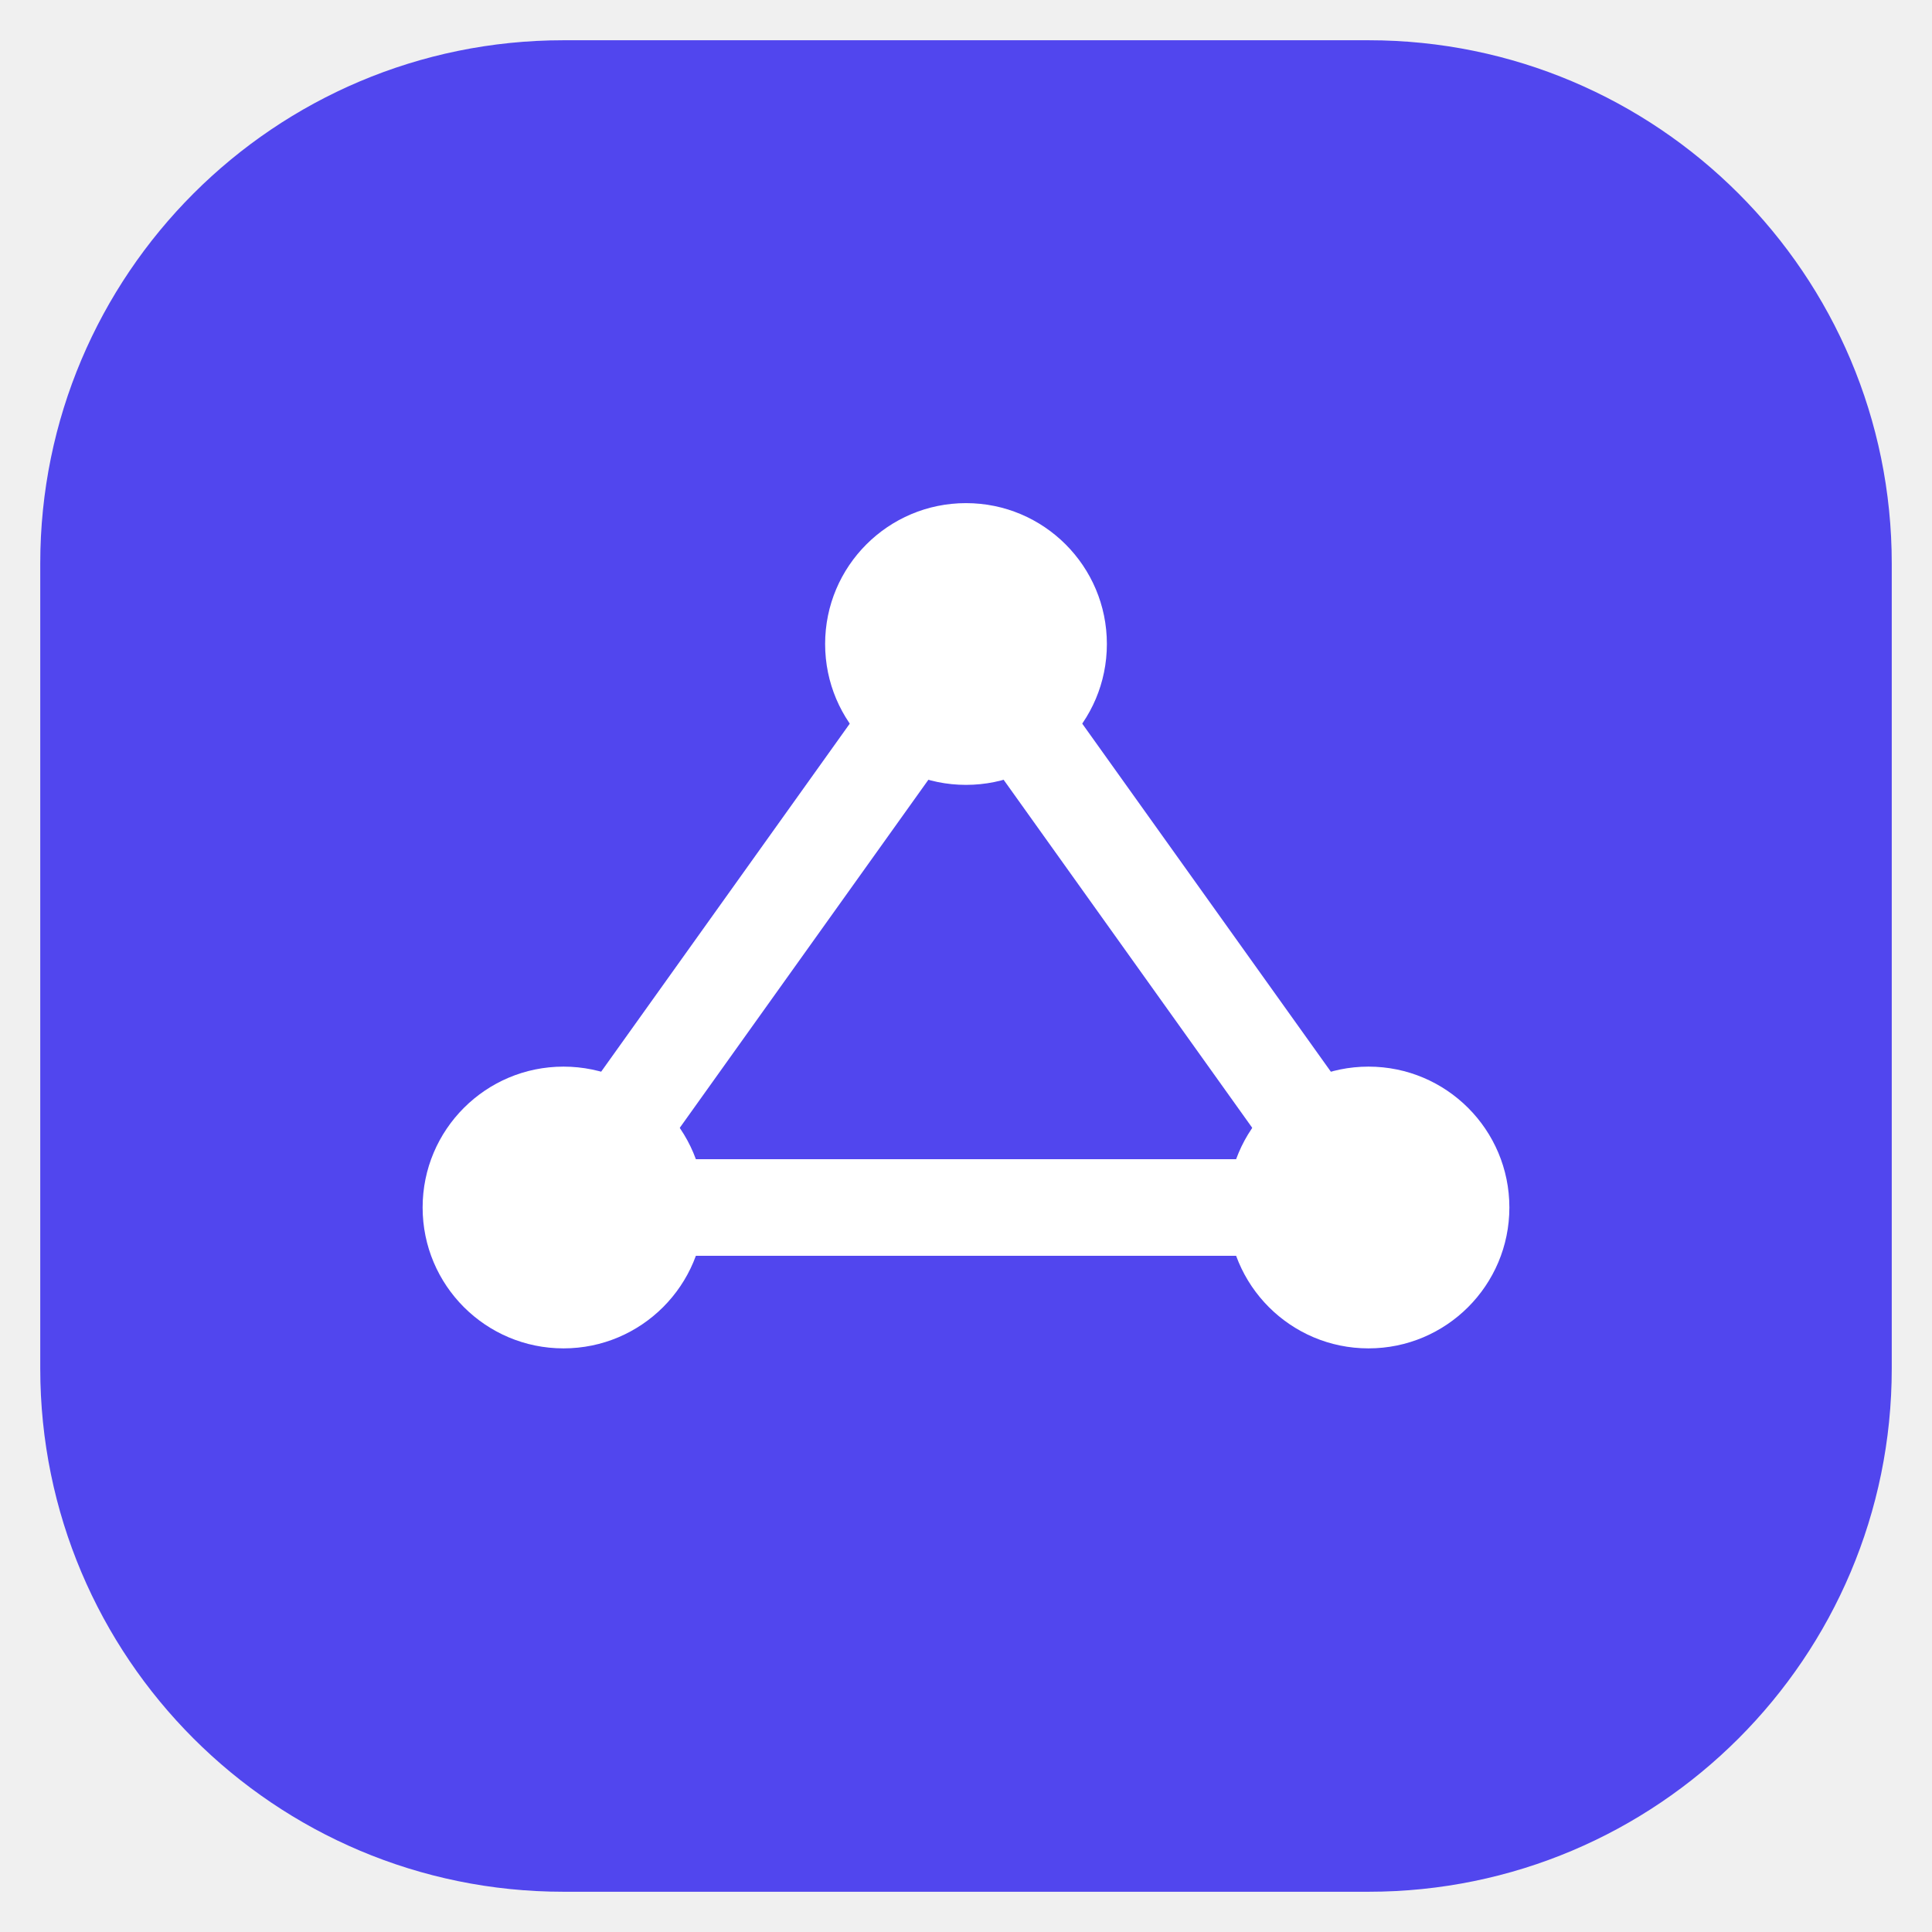
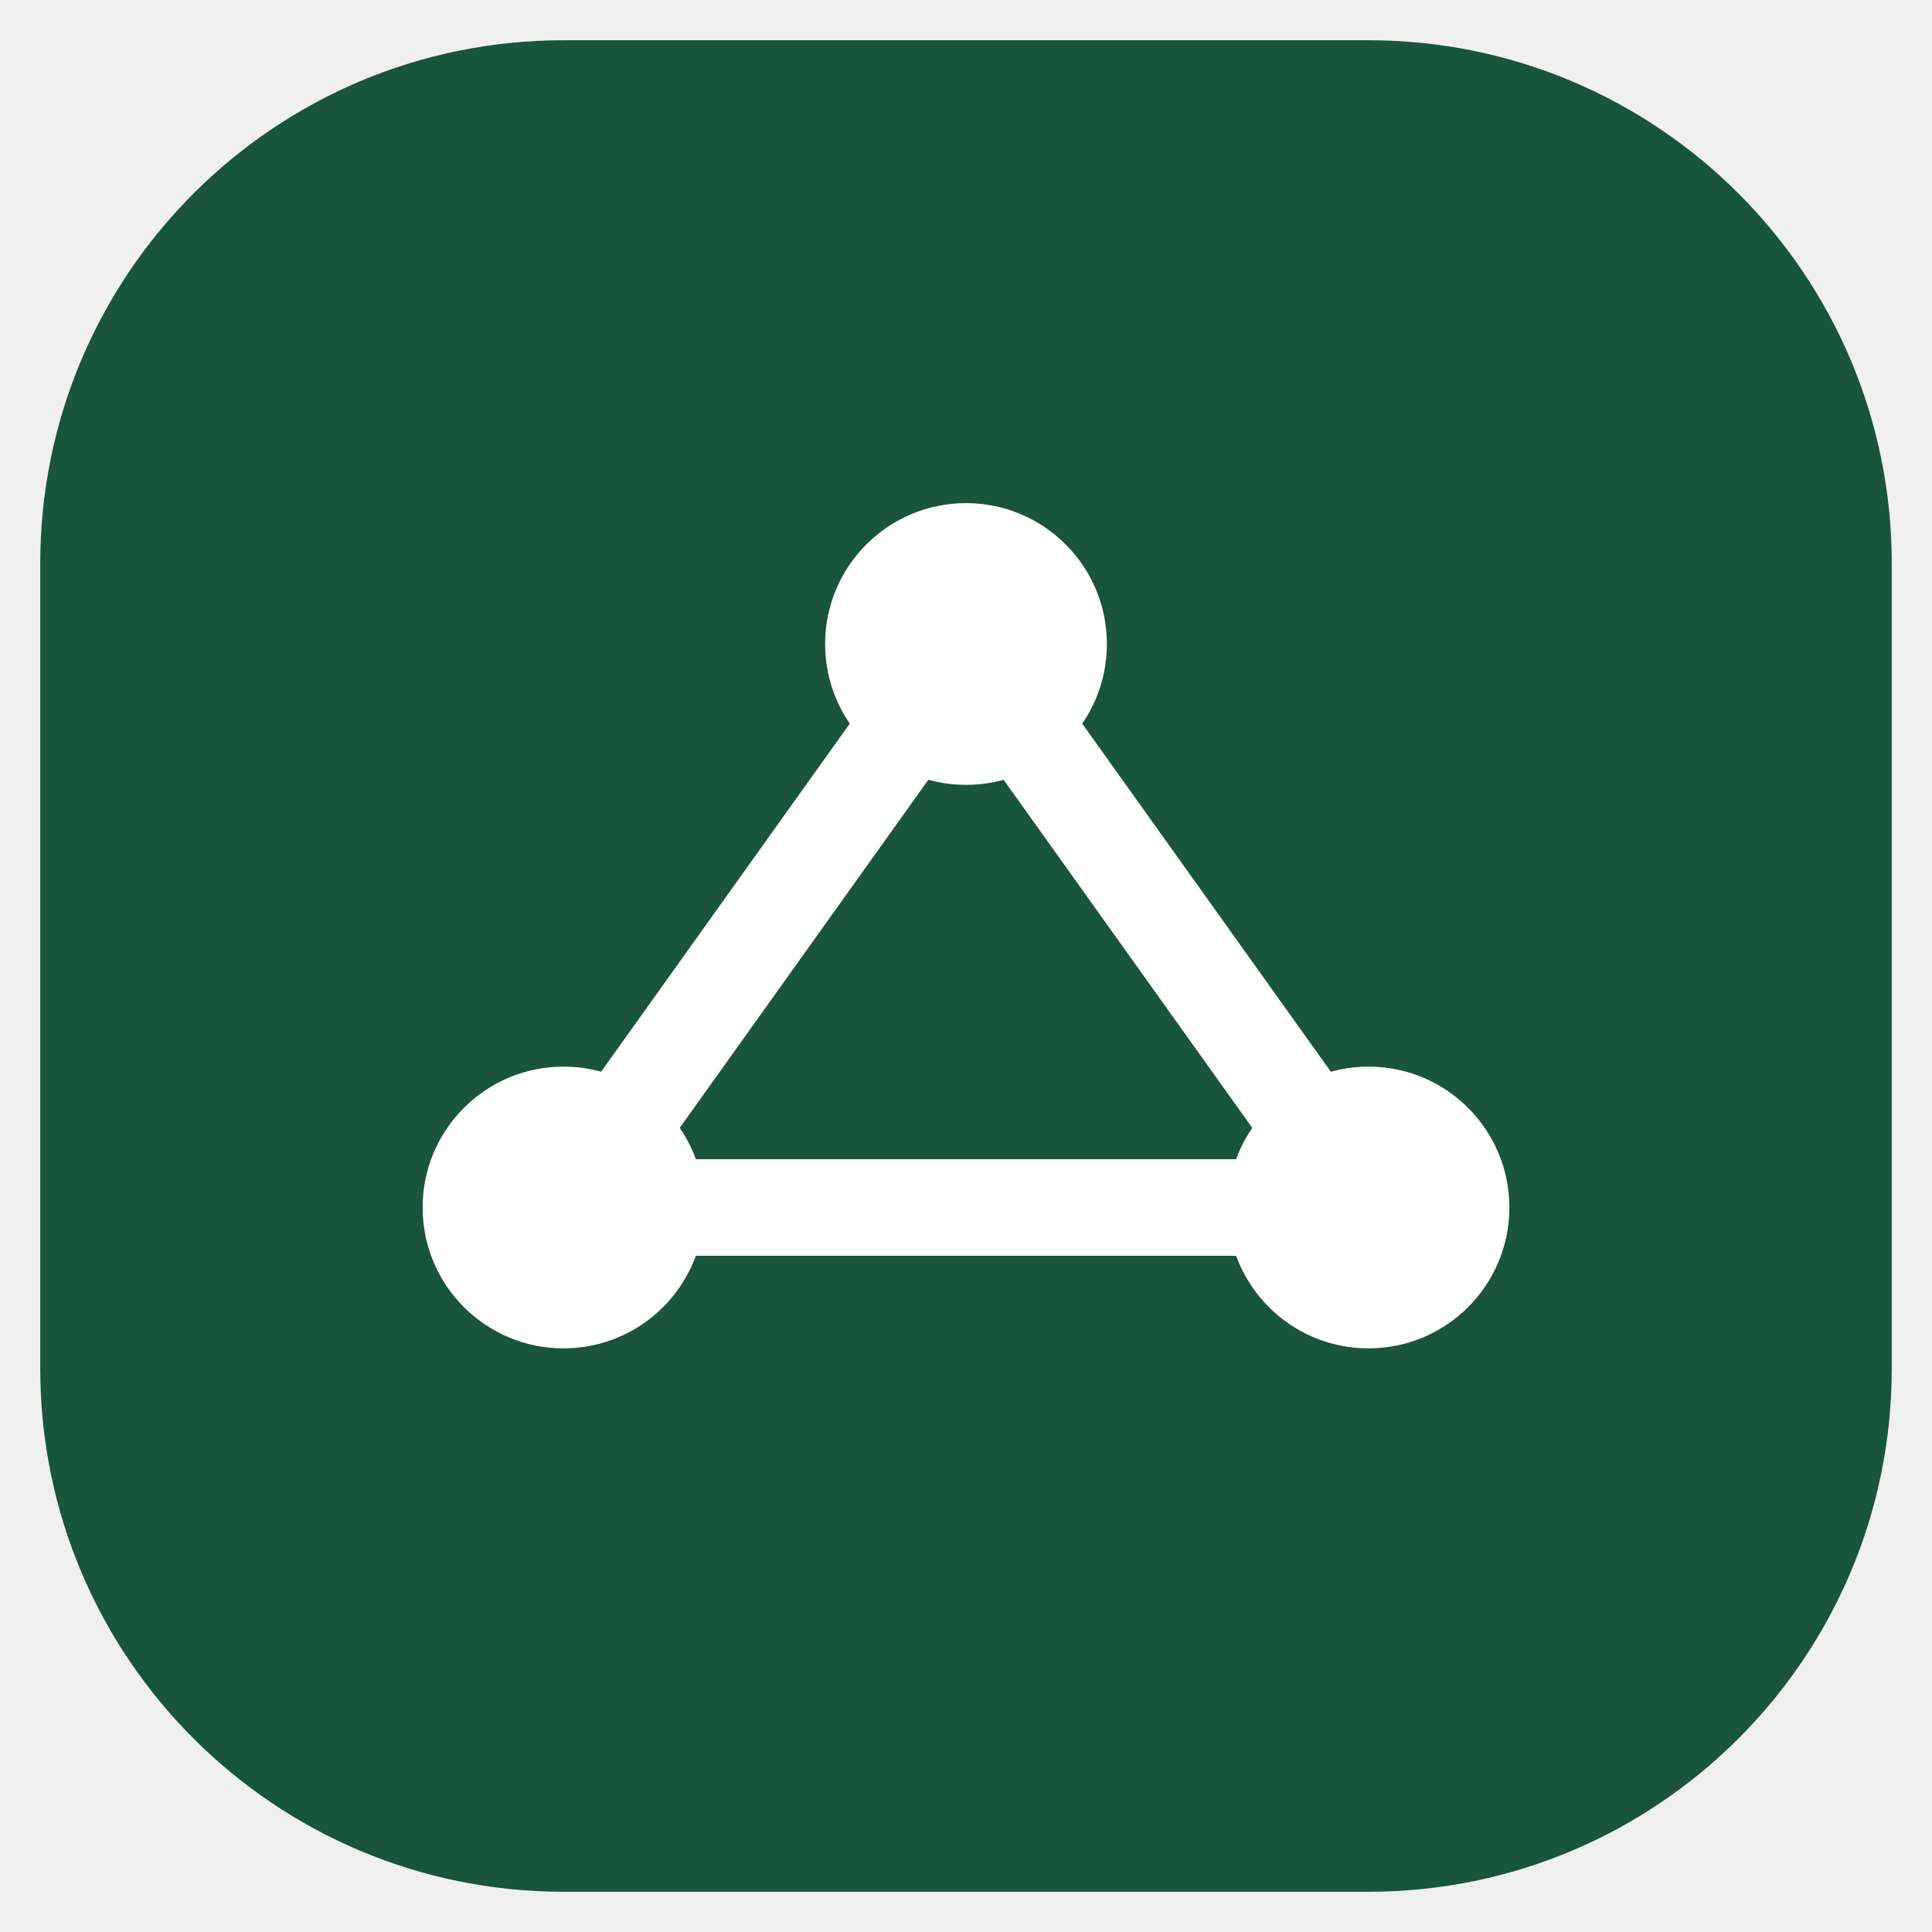
<svg xmlns="http://www.w3.org/2000/svg" viewBox="0 0 48 48">
-   <rect x="1" y="1" width="46" height="46" rx="13" fill="#5146ee" />
+   <rect x="1" y="1" width="46" height="46" rx="13" fill="#19543d" />
  <path d="M14 30 24 16l10 14M14 30h20" fill="none" stroke="#fff" stroke-width="2.4" />
  <g fill="#fff">
    <circle cx="14" cy="30" r="3.5" />
    <circle cx="24" cy="16" r="3.5" />
    <circle cx="34" cy="30" r="3.5" />
  </g>
</svg>
